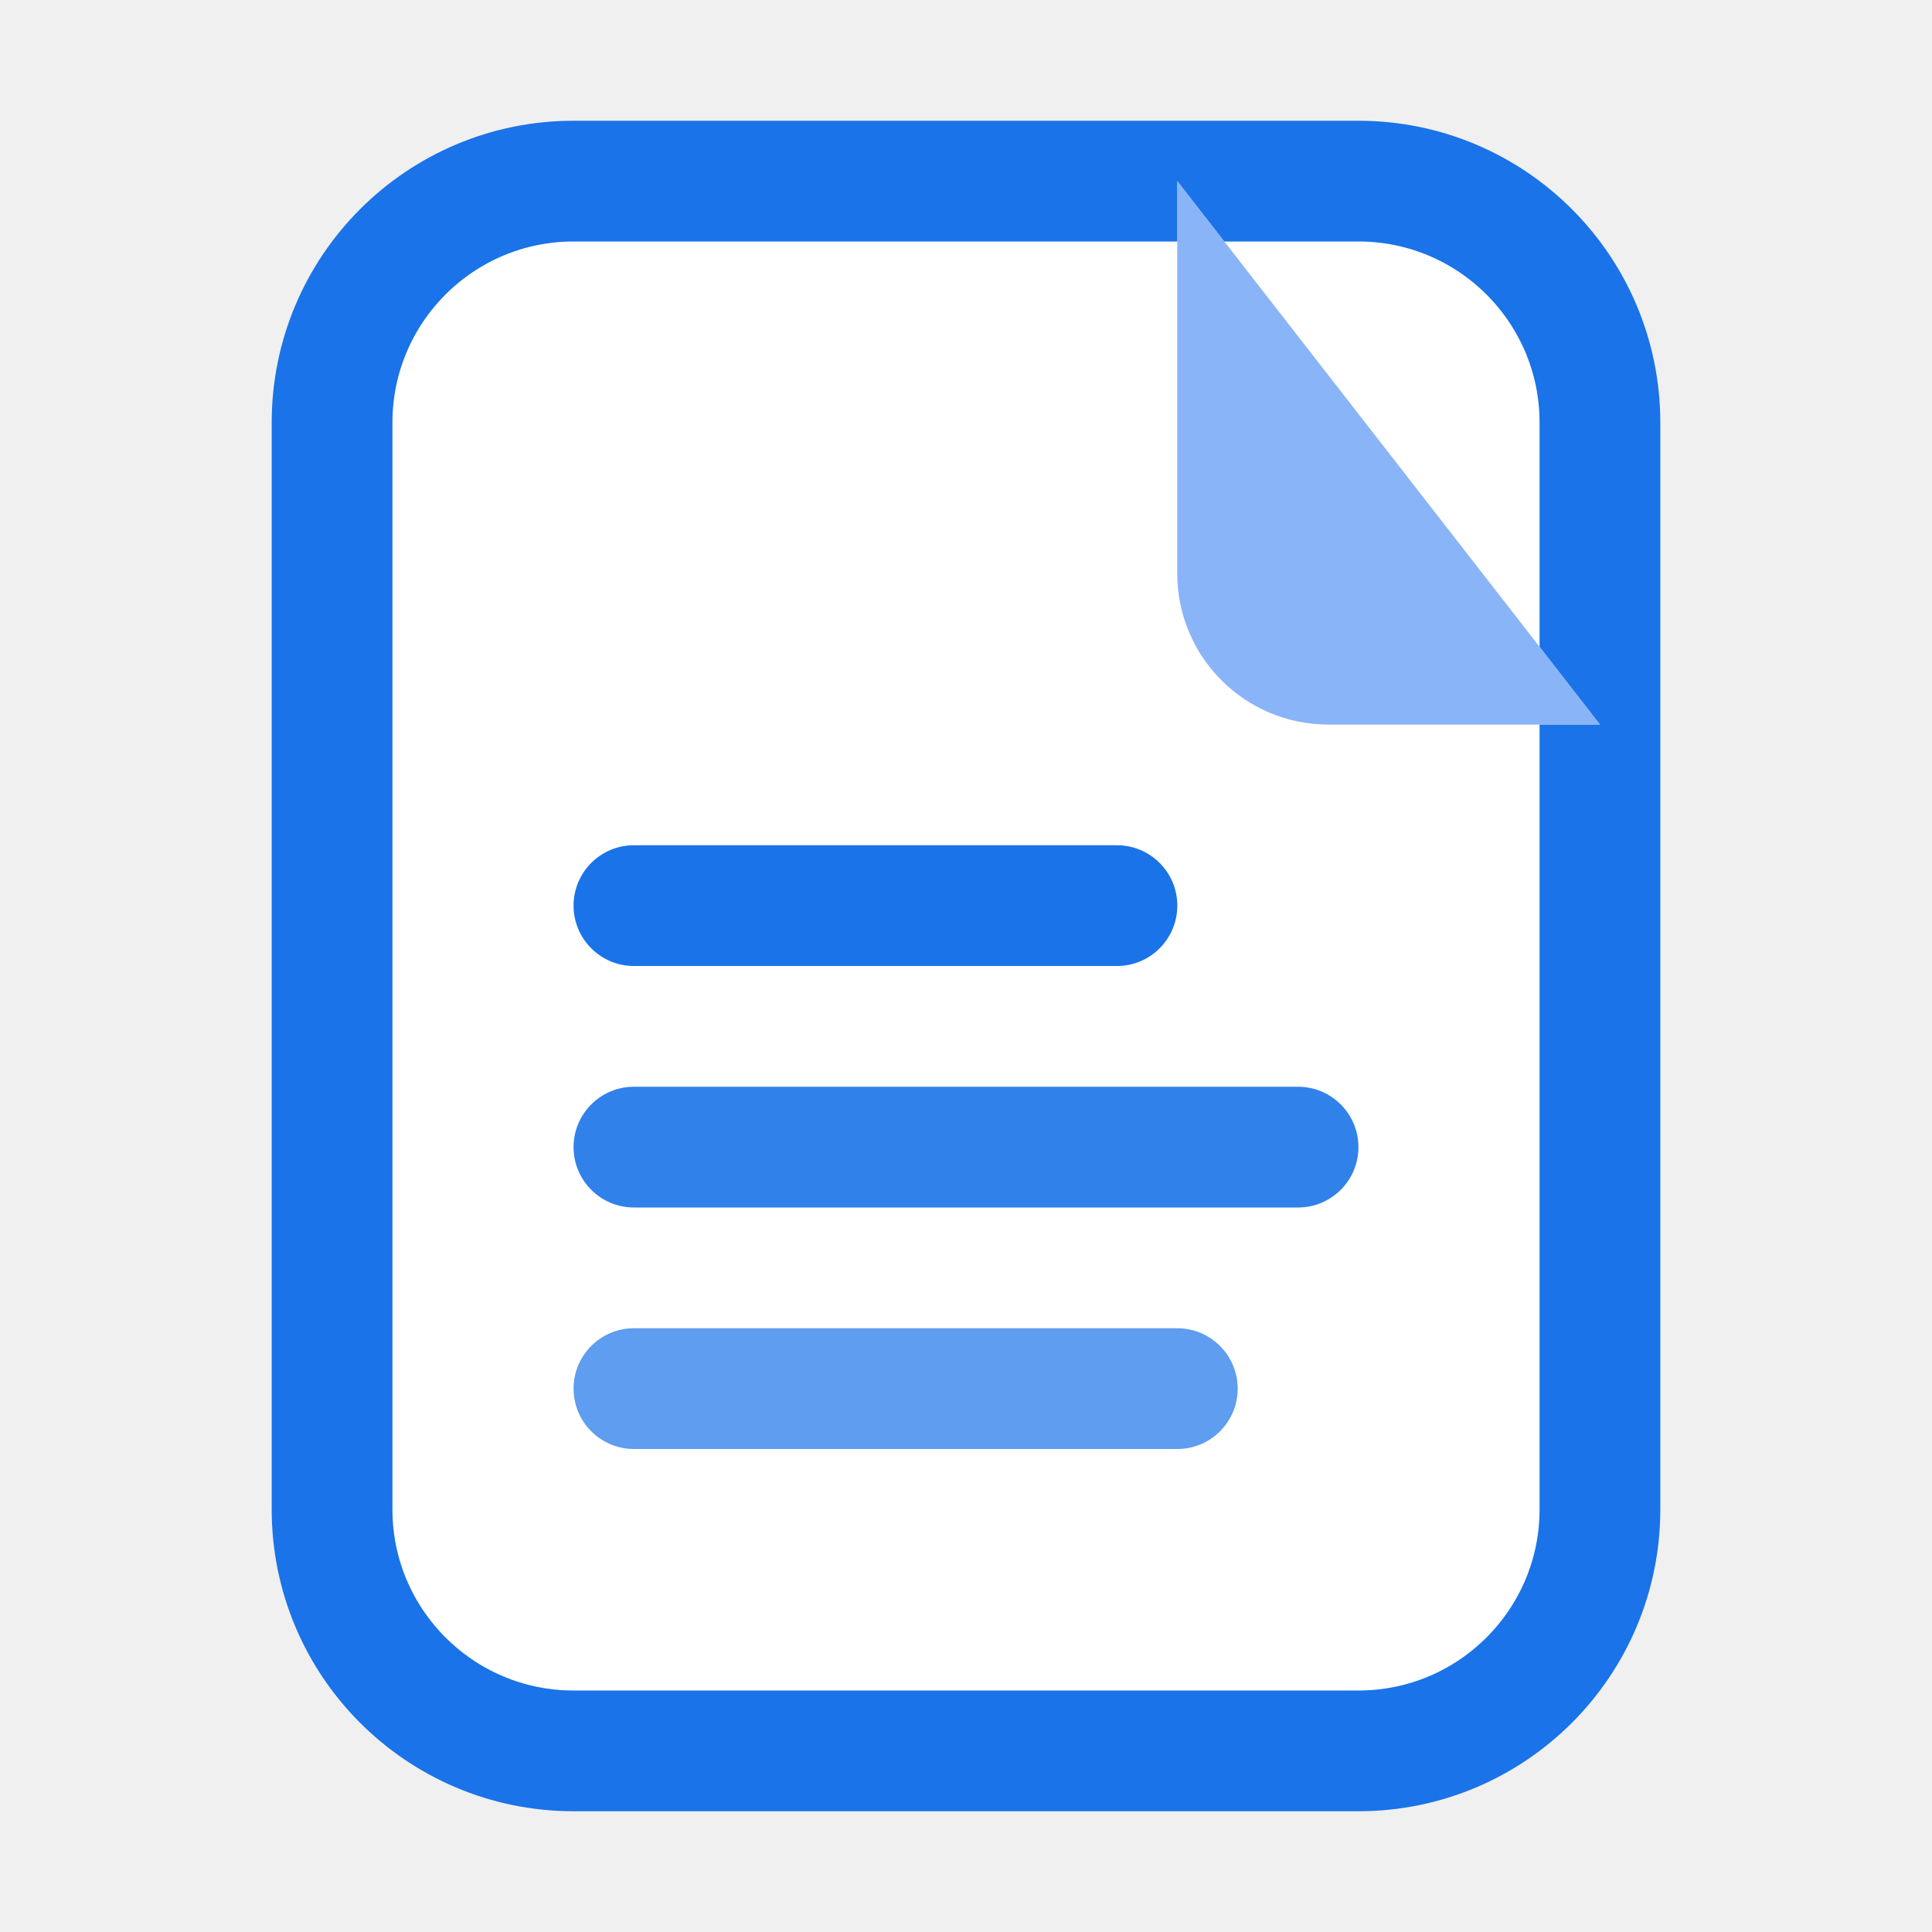
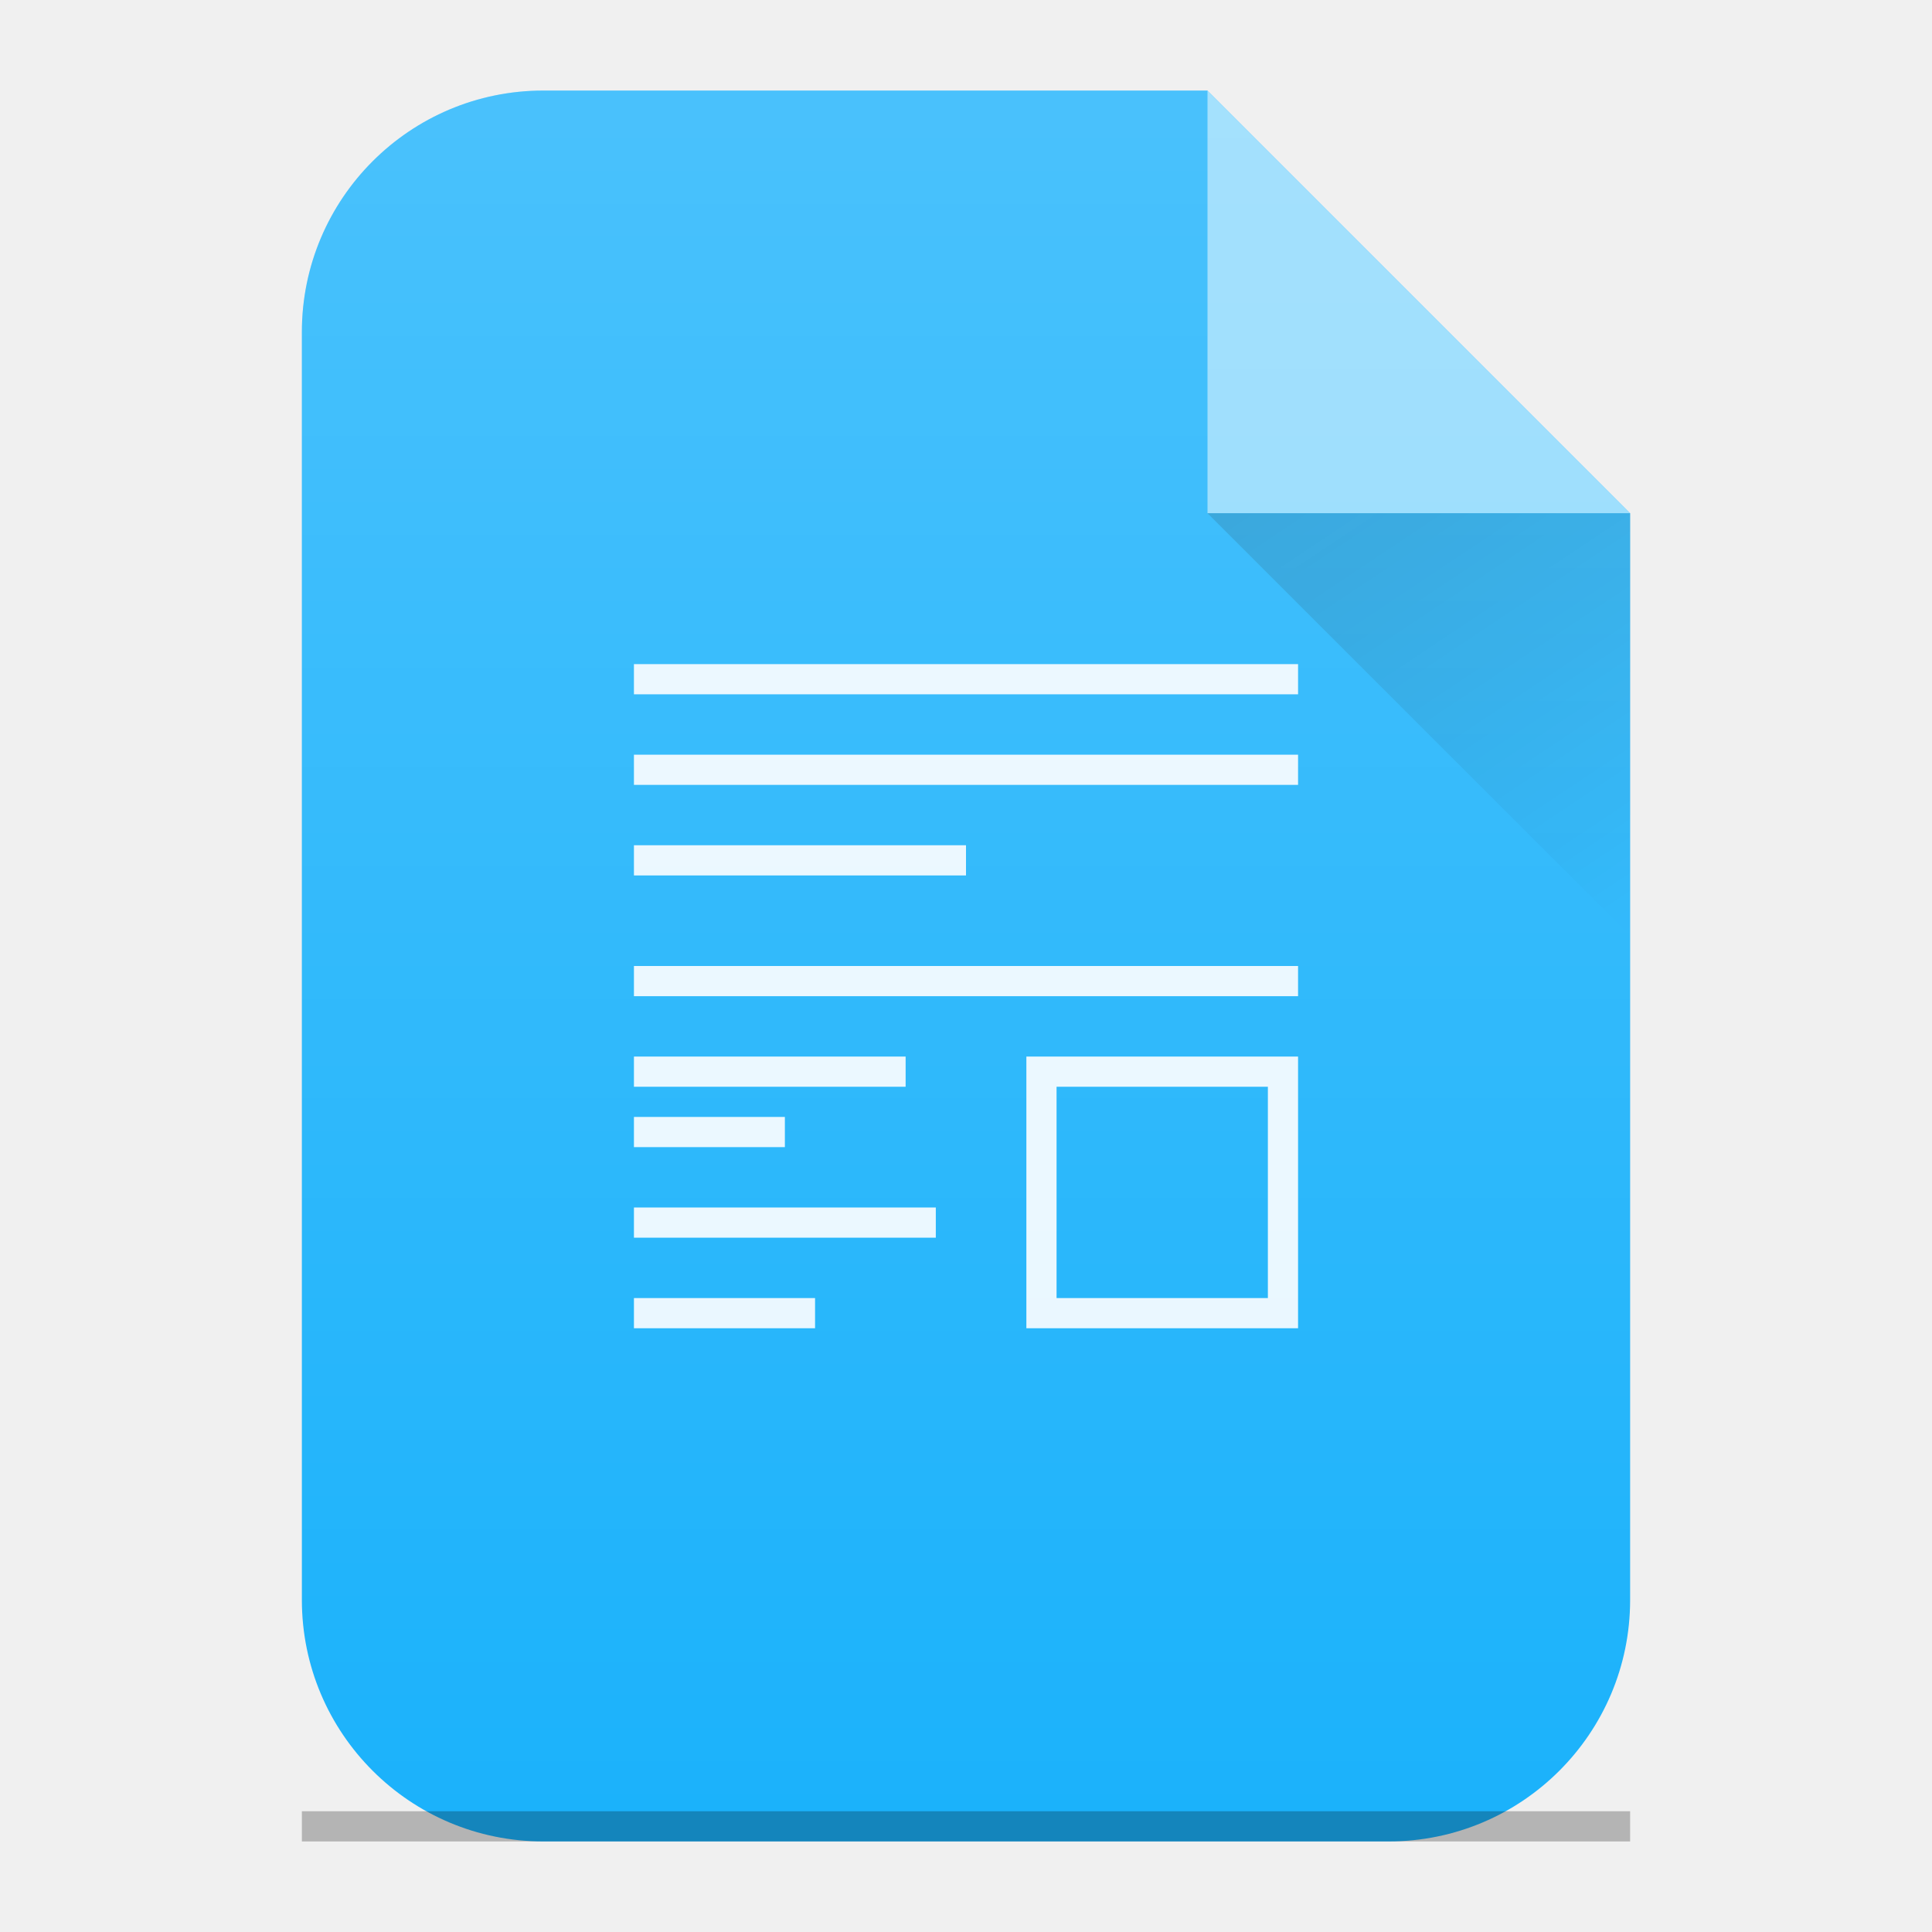
- <svg xmlns="http://www.w3.org/2000/svg" viewBox="0 0 128 128">
-   <rect x="22" y="12" width="84" height="104" rx="16" fill="#ffffff" stroke="#1a73e8" stroke-width="8" />
-   <path d="M78 12v26a10 10 0 0 0 10 10h18" fill="#d2e3fc" />
-   <path d="M78 12l28 36H88a10 10 0 0 1-10-10V12Z" fill="#8ab4f8" />
-   <rect x="38" y="56" width="40" height="8" rx="4" fill="#1a73e8" />
-   <rect x="38" y="72" width="52" height="8" rx="4" fill="#1a73e8" opacity="0.9" />
-   <rect x="38" y="88" width="44" height="8" rx="4" fill="#1a73e8" opacity="0.7" />
+ <svg xmlns="http://www.w3.org/2000/svg" xmlns:xlink="http://www.w3.org/1999/xlink" width="64" viewBox="0 0 64 64" height="64">
+   <defs>
+     <linearGradient id="a" y1="10" x1="40" y2="31" gradientUnits="userSpaceOnUse" x2="54" gradientTransform="translate(46 296.36)">
+       <stop stop-color="#060606" />
+       <stop offset="1" stop-opacity="0" />
+     </linearGradient>
+     <linearGradient id="b" y1="392.36" y2="336.36" gradientUnits="userSpaceOnUse" x2="0" gradientTransform="translate(-2-36)">
+       <stop stop-color="#ffffff" stop-opacity="0" />
+       <stop offset="1" stop-color="#ffffff" stop-opacity=".2" />
+     </linearGradient>
+     <path id="c" d="m56 357.36v-58h30l14 14v44h-14z" />
+     <clipPath id="clip-page">
+       <path d="M56 307.36 A8 8 0 0 1 64 299.36 H86 L100 313.36 V349.36 A8 8 0 0 1 92 357.36 H64 A8 8 0 0 1 56 349.36 Z" />
+     </clipPath>
+   </defs>
+   <g transform="translate(-46-296.36)">
+     <use fill="#1bb2fb" xlink:href="#c" clip-path="url(#clip-page)" />
+     <g color-rendering="auto" color-interpolation-filters="linearRGB" shape-rendering="auto" image-rendering="auto" text-rendering="auto" color-interpolation="sRGB" color="#000000" transform="scale(1-1)">
+       <rect opacity=".25" x="56" y="-357.36" width="44" height="1" />
+     </g>
+     <g fill-rule="evenodd">
+       <path opacity=".5" fill="#ffffff" d="m100 313.36l-14-14v14z" />
+       <path opacity=".2" fill="url(#a)" d="m86 313.36l14 14v-14z" />
+     </g>
+     <path opacity=".9" color-interpolation-filters="linearRGB" color="#000000" image-rendering="auto" color-rendering="auto" d="m67 318.36v1h22v-1zm0 3v1h22v-1zm0 3v1h11v-1zm0 4v1h22v-1zm0 3v1h9v-1zm13 0v9h9v-9zm1 1h7v7h-7zm-14 1v1h5v-1zm0 3v1h10v-1zm0 3v1h6v-1z" color-interpolation="sRGB" text-rendering="auto" fill="#ffffff" shape-rendering="auto" />
+     <use fill="url(#b)" xlink:href="#c" clip-path="url(#clip-page)" />
+   </g>
</svg>
